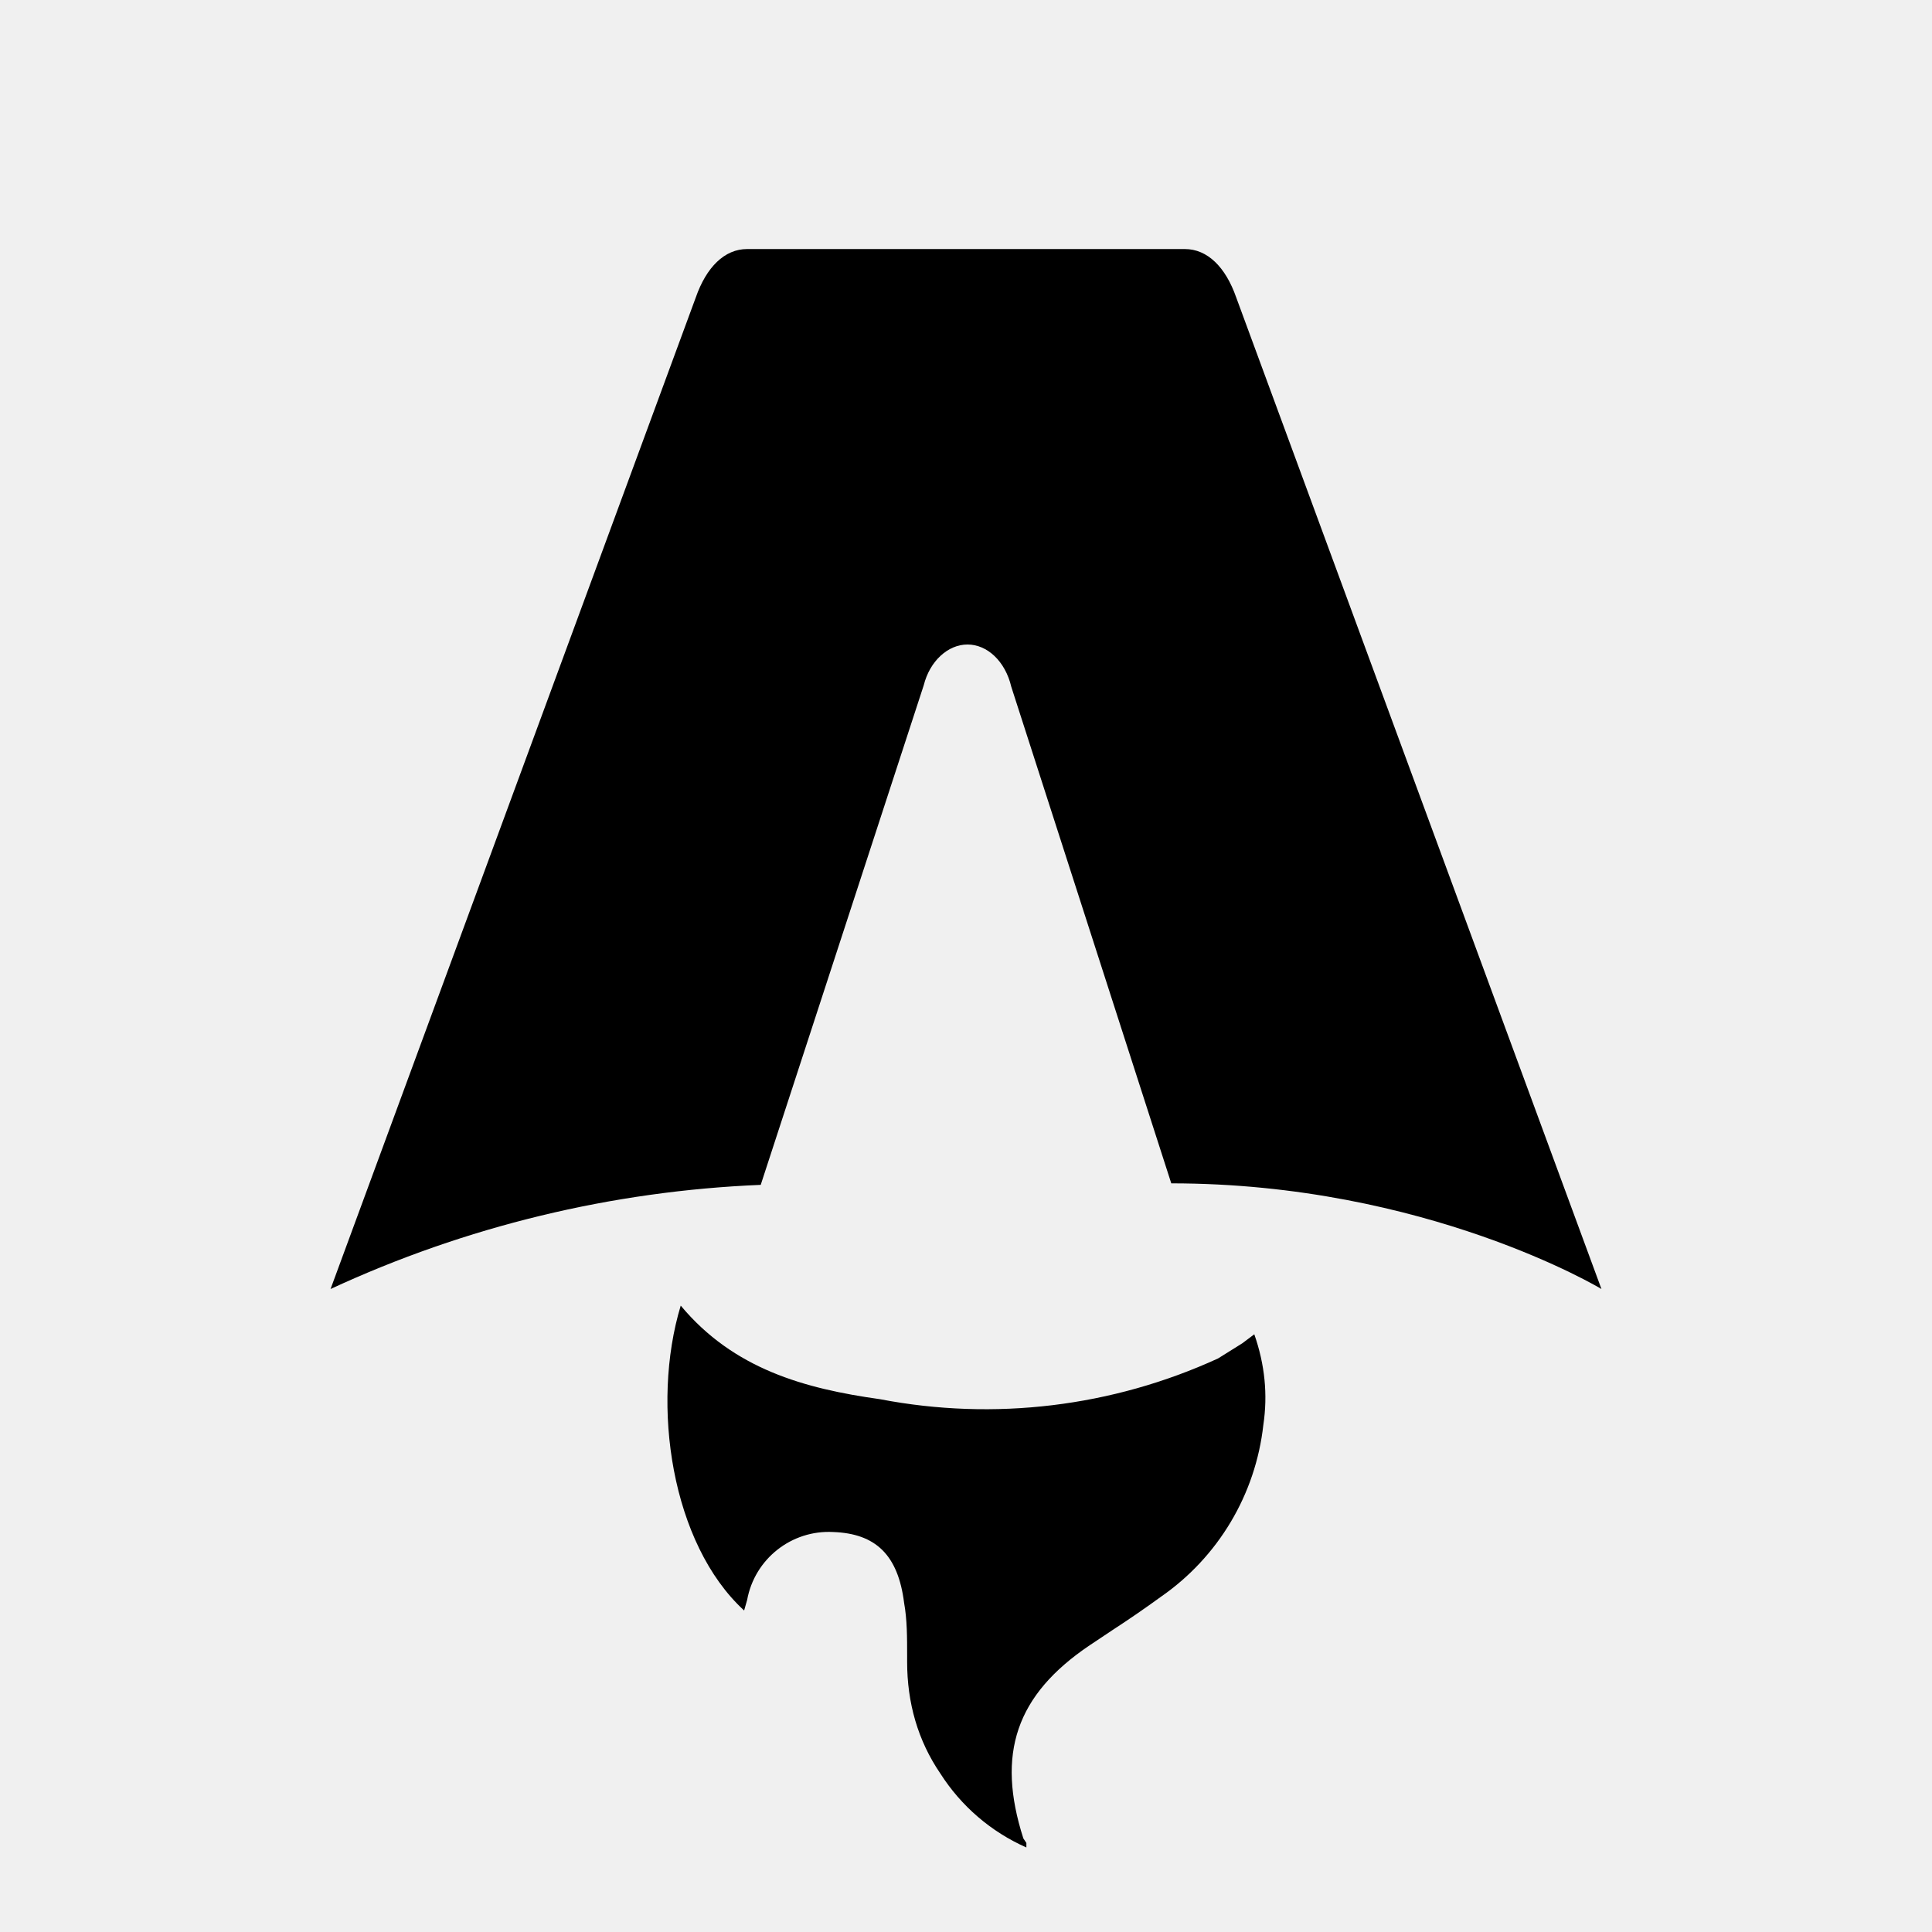
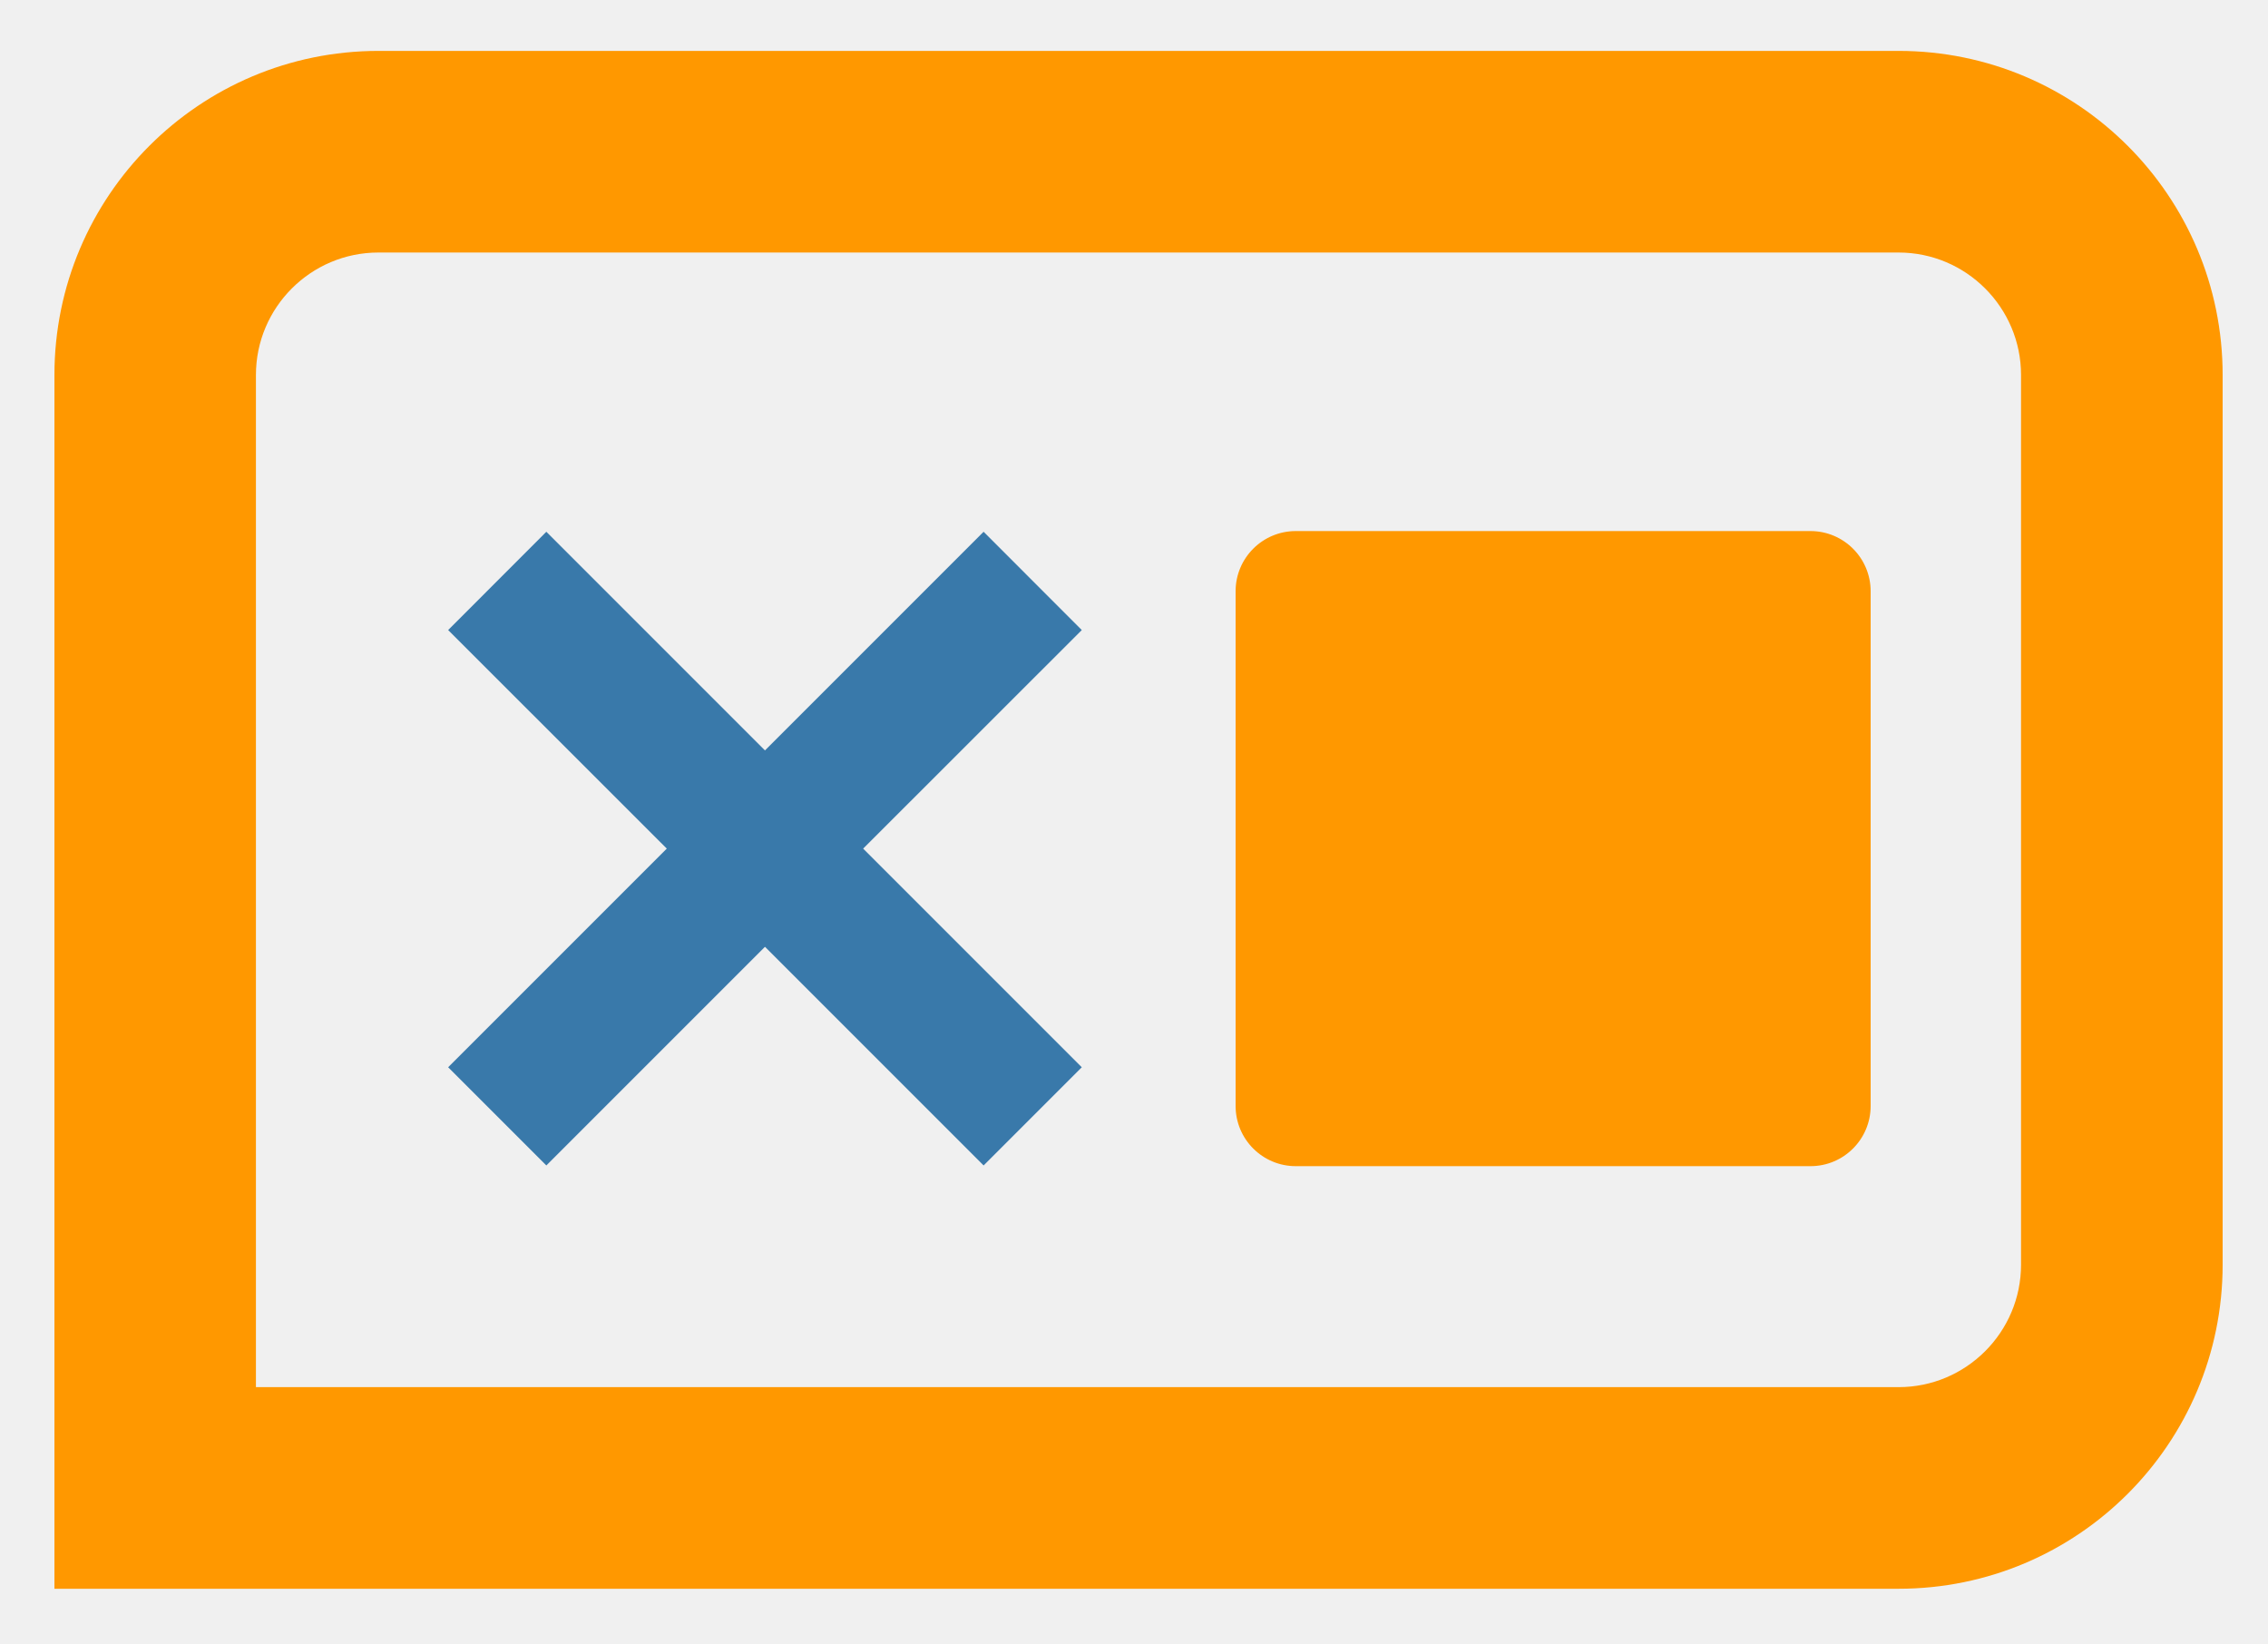
- <svg xmlns="http://www.w3.org/2000/svg" fill="none" viewBox="0 0 128 128">
-   <path d="M50.4 78.5a75.1 75.1 0 0 0-28.5 6.9l24.2-65.7c.7-2 1.9-3.2 3.4-3.2h29c1.5 0 2.7 1.2 3.4 3.2l24.2 65.7s-11.6-7-28.5-7L67 45.5c-.4-1.7-1.6-2.8-2.9-2.8-1.3 0-2.5 1.1-2.9 2.7L50.4 78.5Zm-1.1 28.2Zm-4.2-20.2c-2 6.6-.6 15.8 4.2 20.2a17.5 17.5 0 0 1 .2-.7 5.5 5.5 0 0 1 5.7-4.5c2.8.1 4.3 1.5 4.7 4.7.2 1.1.2 2.3.2 3.5v.4c0 2.7.7 5.2 2.2 7.4a13 13 0 0 0 5.7 4.9v-.3l-.2-.3c-1.8-5.6-.5-9.5 4.4-12.8l1.5-1a73 73 0 0 0 3.2-2.2 16 16 0 0 0 6.8-11.4c.3-2 .1-4-.6-6l-.8.6-1.6 1a37 37 0 0 1-22.4 2.7c-5-.7-9.7-2-13.2-6.2Z" />
-   <style>
-         path { fill: #000; }
-         @media (prefers-color-scheme: dark) {
-             path { fill: #FFF; }
-         }
-     </style>
+ <svg xmlns="http://www.w3.org/2000/svg" viewBox="18 34 225 163">
+   <path fill="#ff9800" d="M206.35,59.05c6.7,0,12.15,5.45,12.15,12.15v88.25c0,6.7-5.45,12.15-12.15,12.15H43.39v-100.4c0-6.7,5.45-12.15,12.15-12.15h150.8M206.35,39.05H55.55c-17.76,0-32.15,14.4-32.15,32.15v120.4h182.95c17.76,0,32.15-14.4,32.15-32.15v-88.25c0-17.76-14.4-32.15-32.15-32.15h0Z" />
+   <polygon fill="#3979aa" points="125.32 96.5 115.58 86.75 93.89 108.44 72.2 86.75 62.46 96.5 84.15 118.18 62.46 139.87 72.2 149.61 93.89 127.92 115.58 149.61 125.32 139.87 103.63 118.18 125.32 96.5" />
+   <rect fill="#ff9800" x="140.58" y="86.68" width="63" height="63" rx="5.97" ry="5.97" />
</svg>
